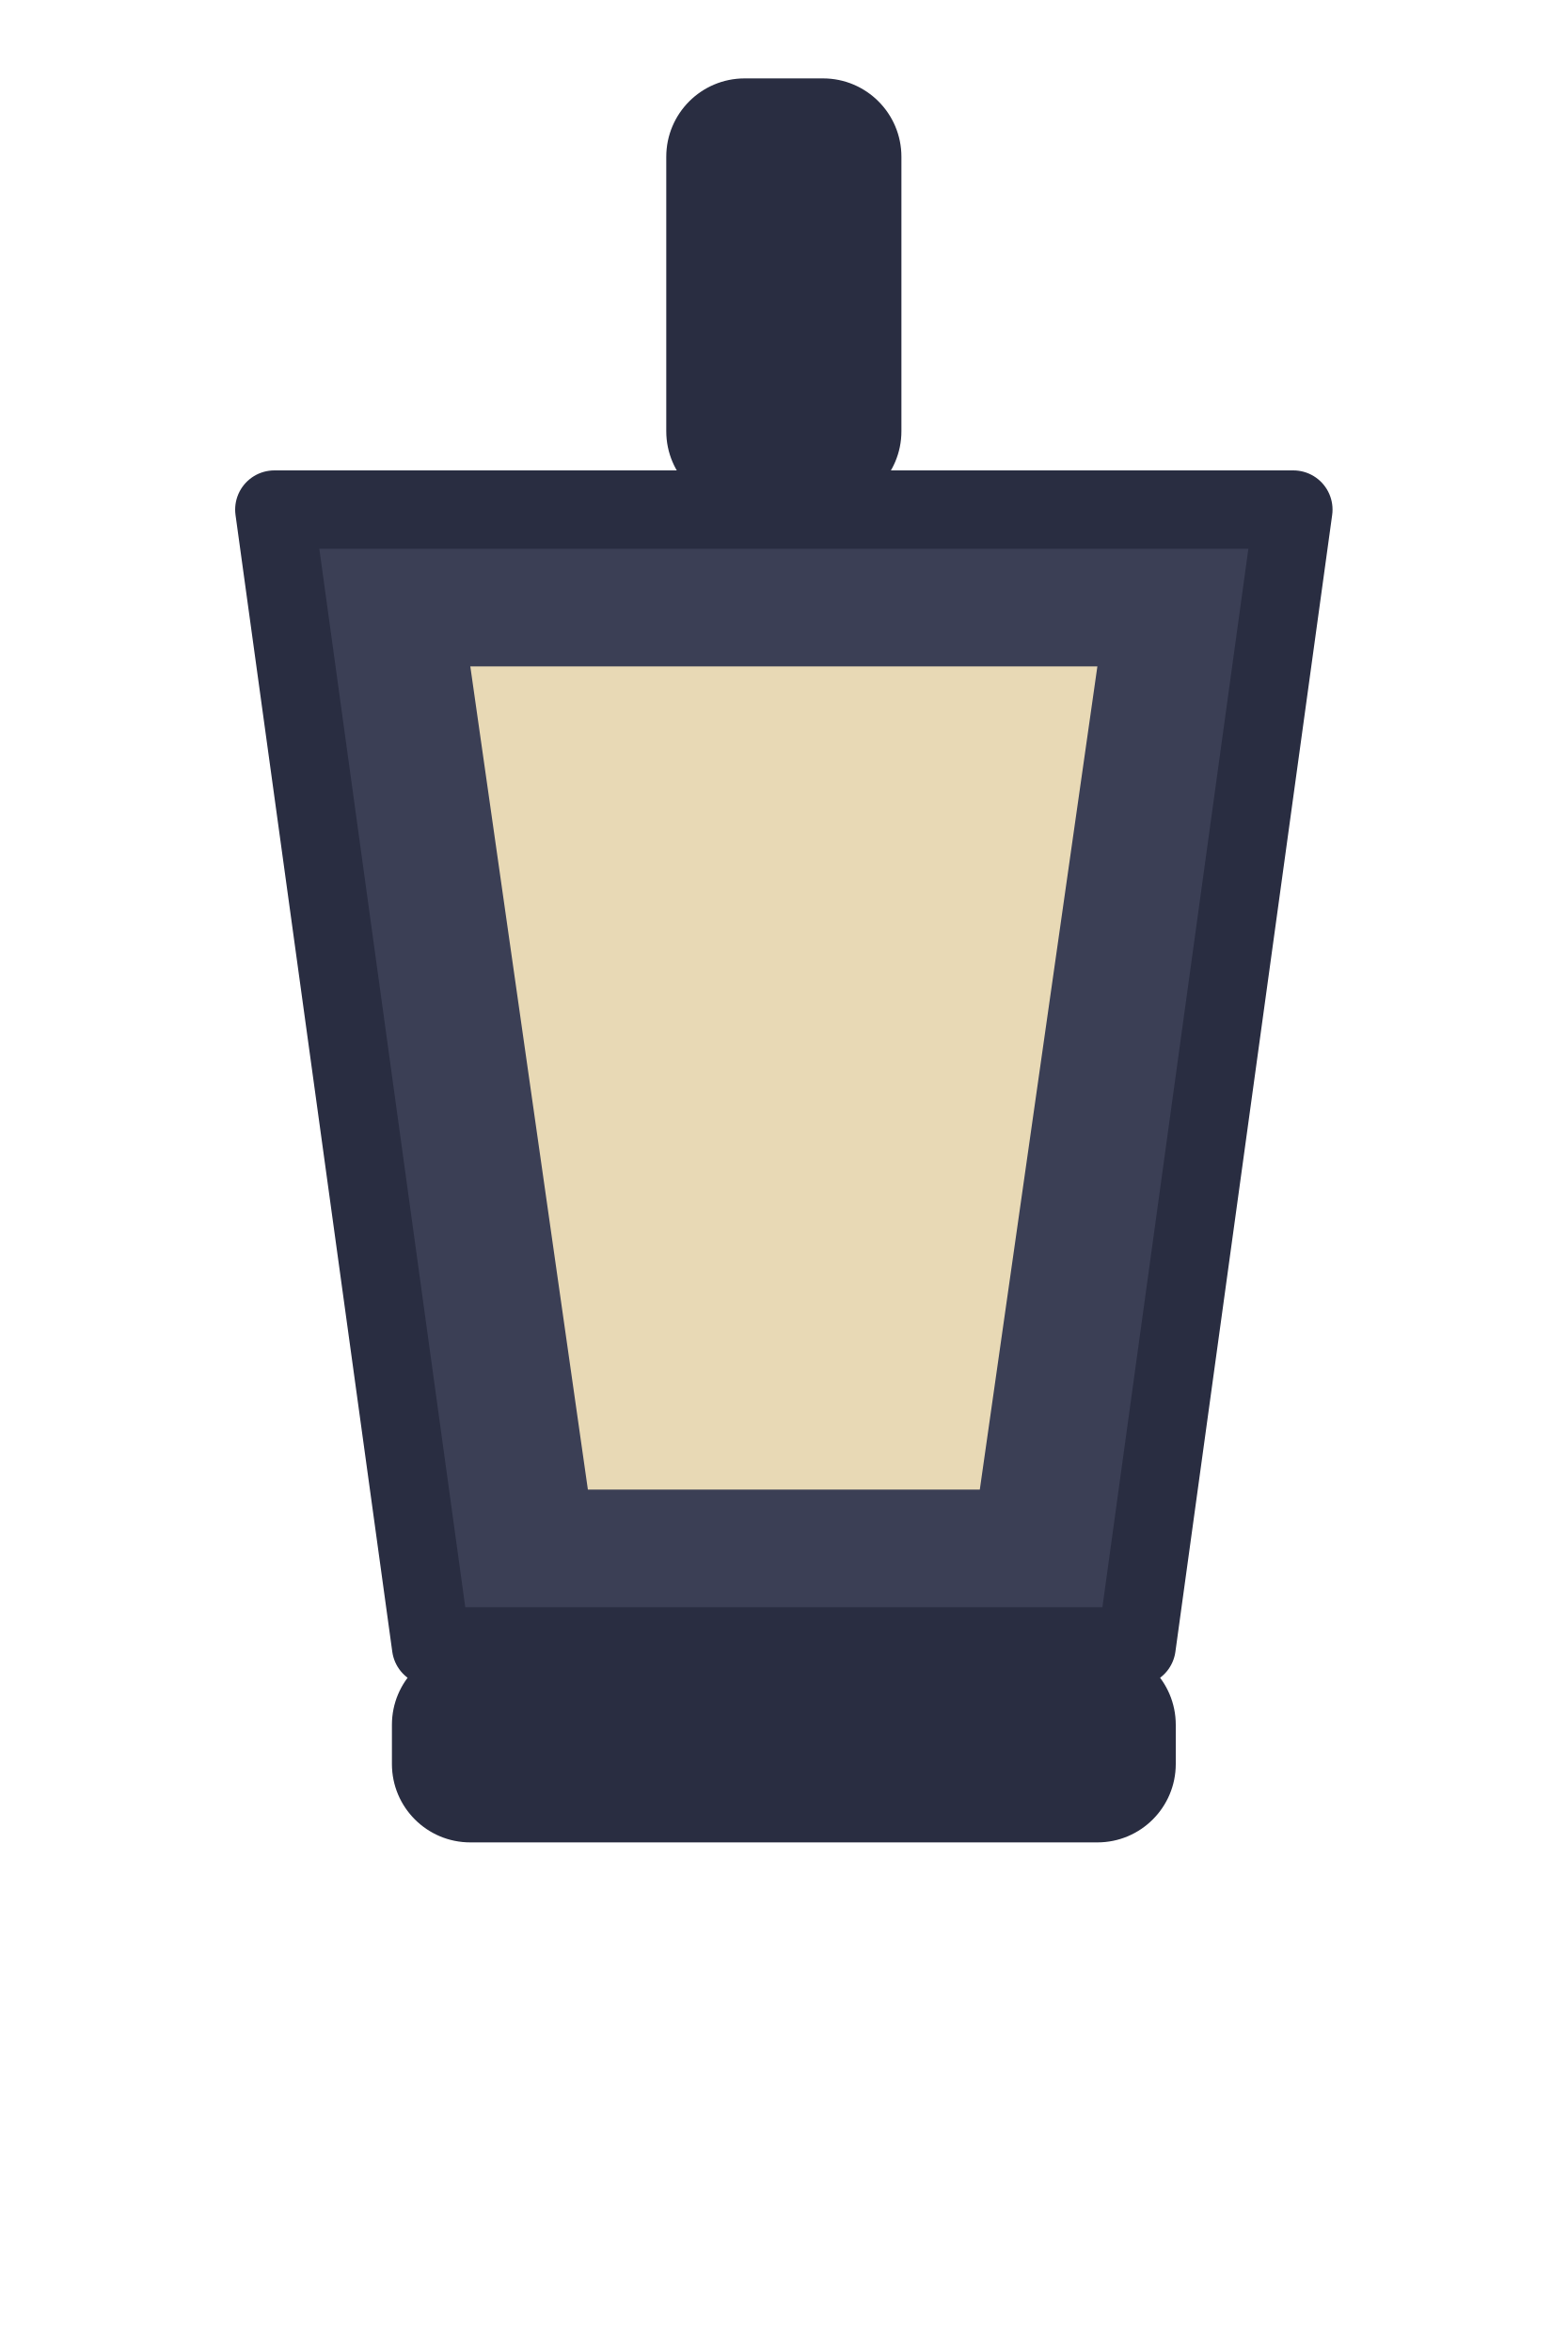
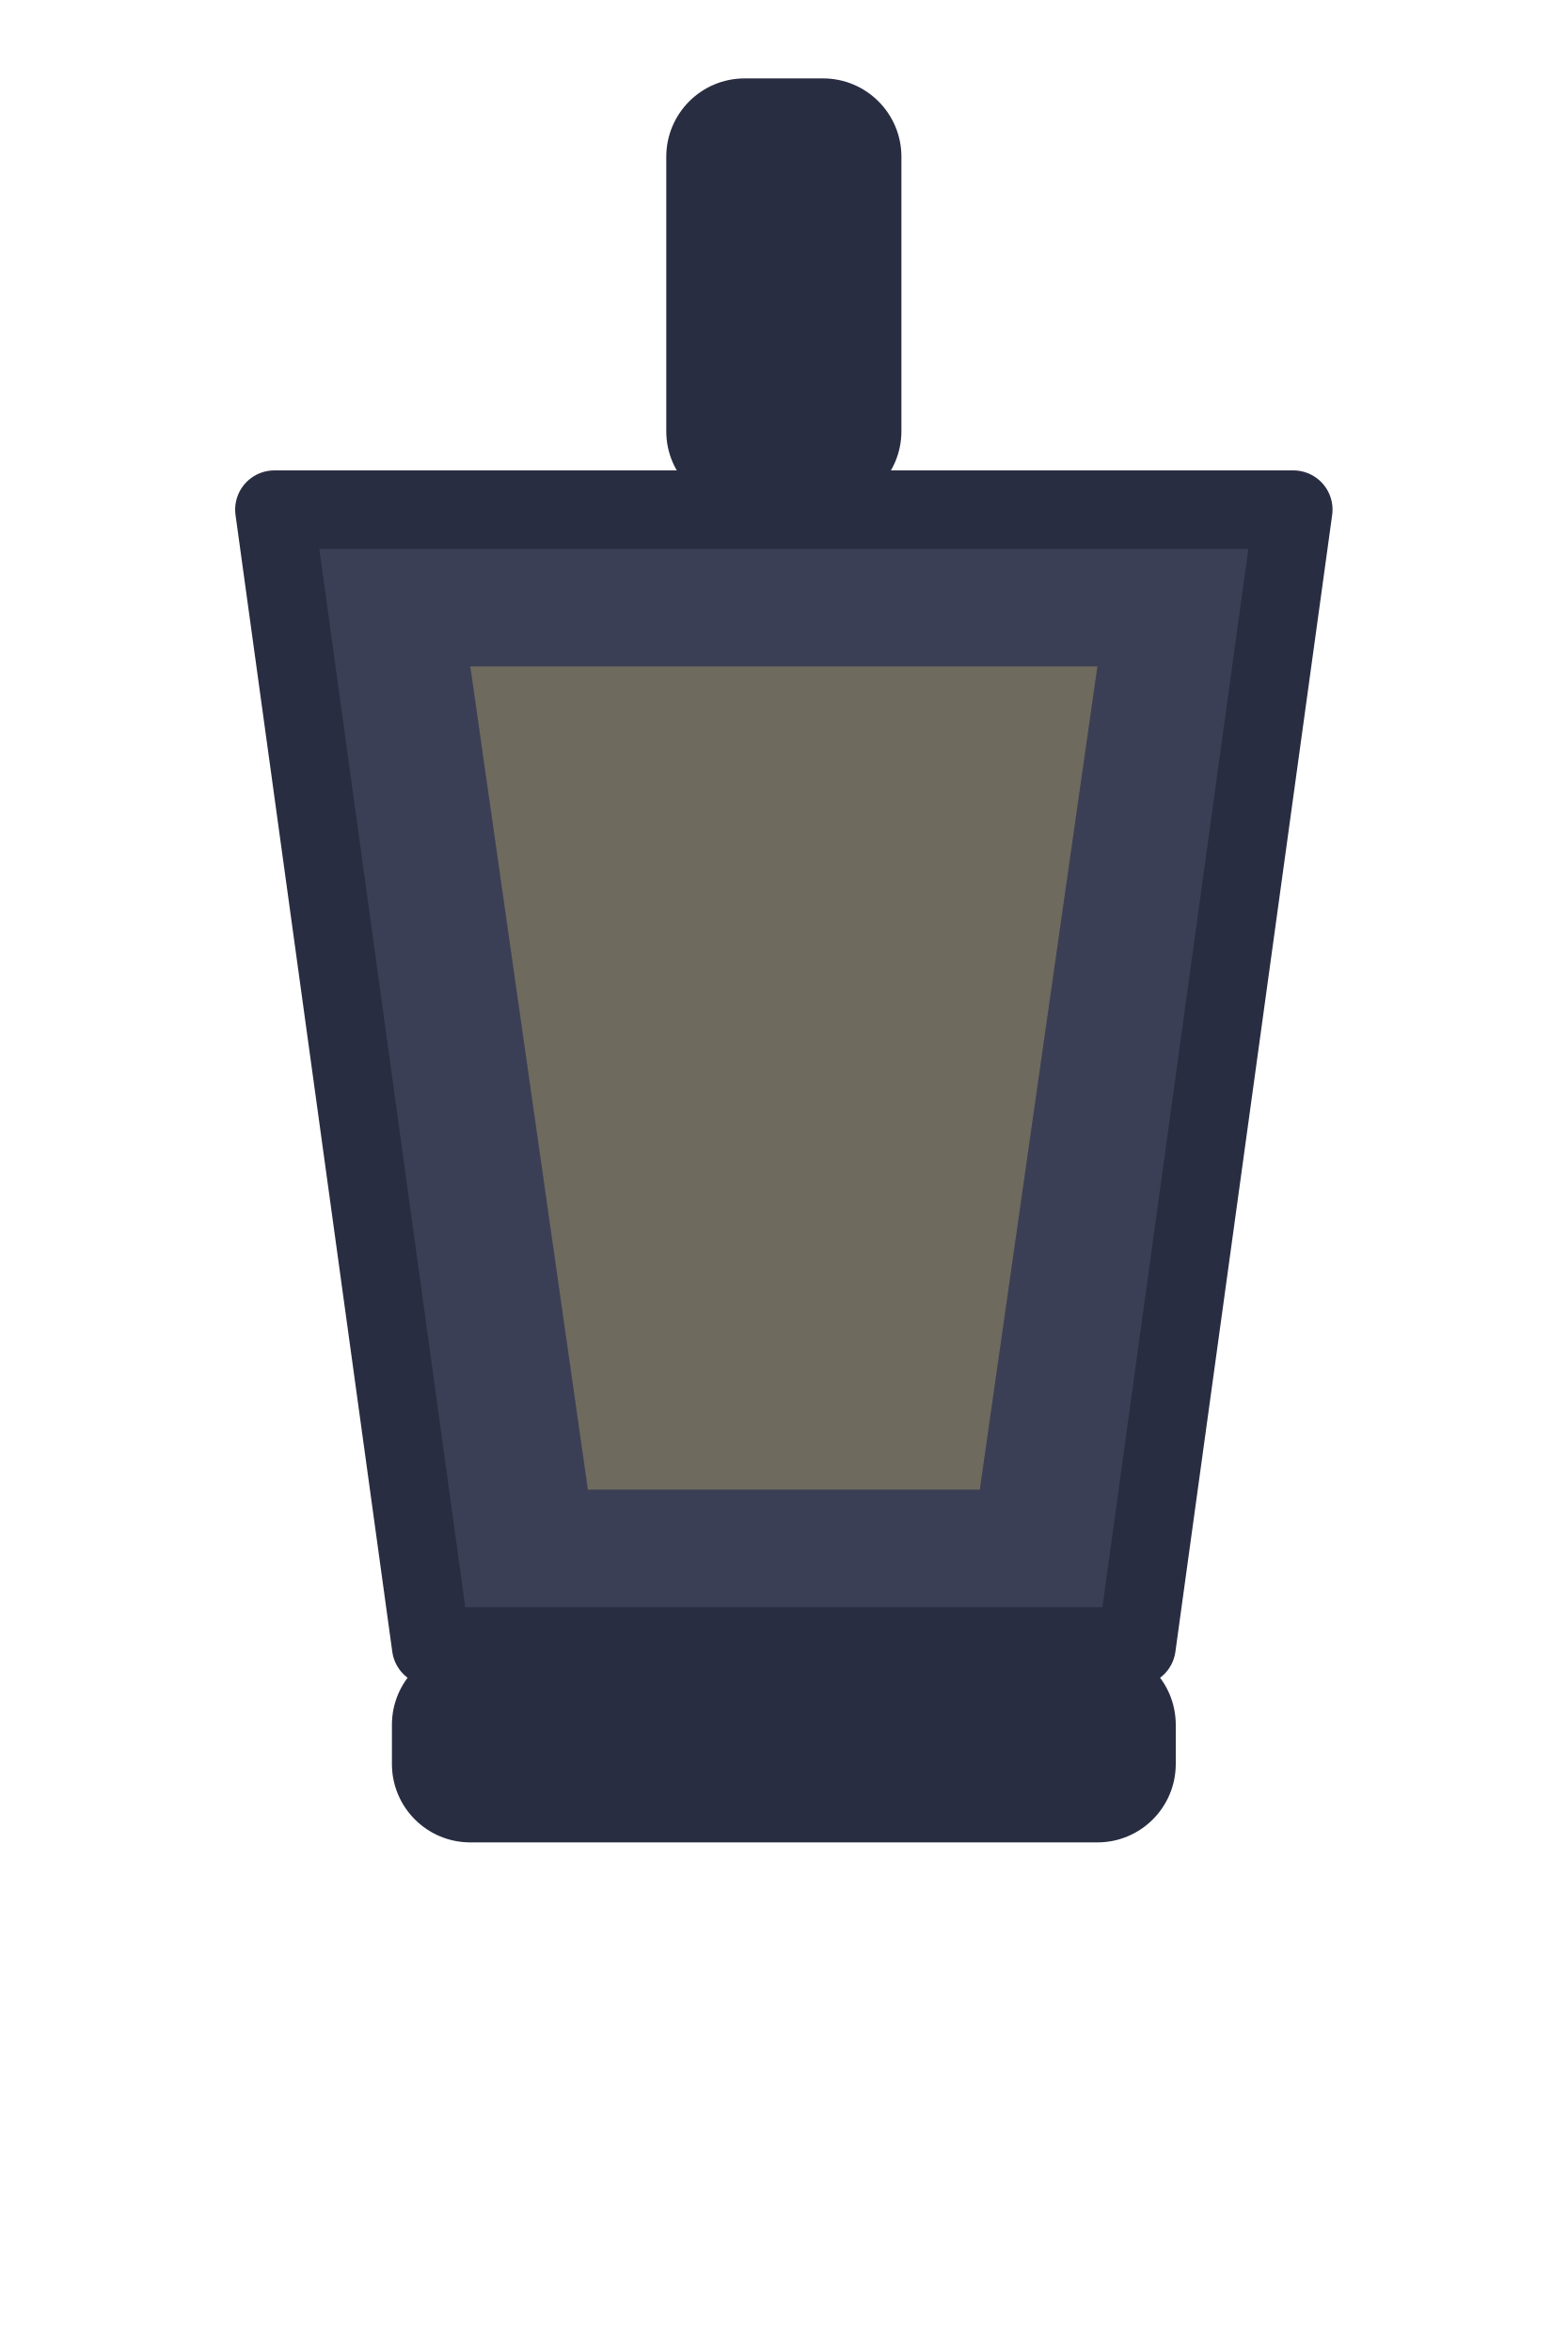
<svg xmlns="http://www.w3.org/2000/svg" viewBox="0 0 80 120">
  <rect x="34" y="4" width="12" height="22" rx="4" fill="#292D41" />
  <path d="M14 26h52l-8 58H22Z" fill="#3B3F55" stroke="#292D41" stroke-width="4" stroke-linejoin="round" />
-   <path d="M24 34h32l-6 42H30Z" fill="#E8D9B5" />
+   <path d="M24 34h32l-6 42H30Z" fill="#6E6A5E" />
  <rect x="20" y="84" width="40" height="10" rx="4" fill="#292D41" />
</svg>
